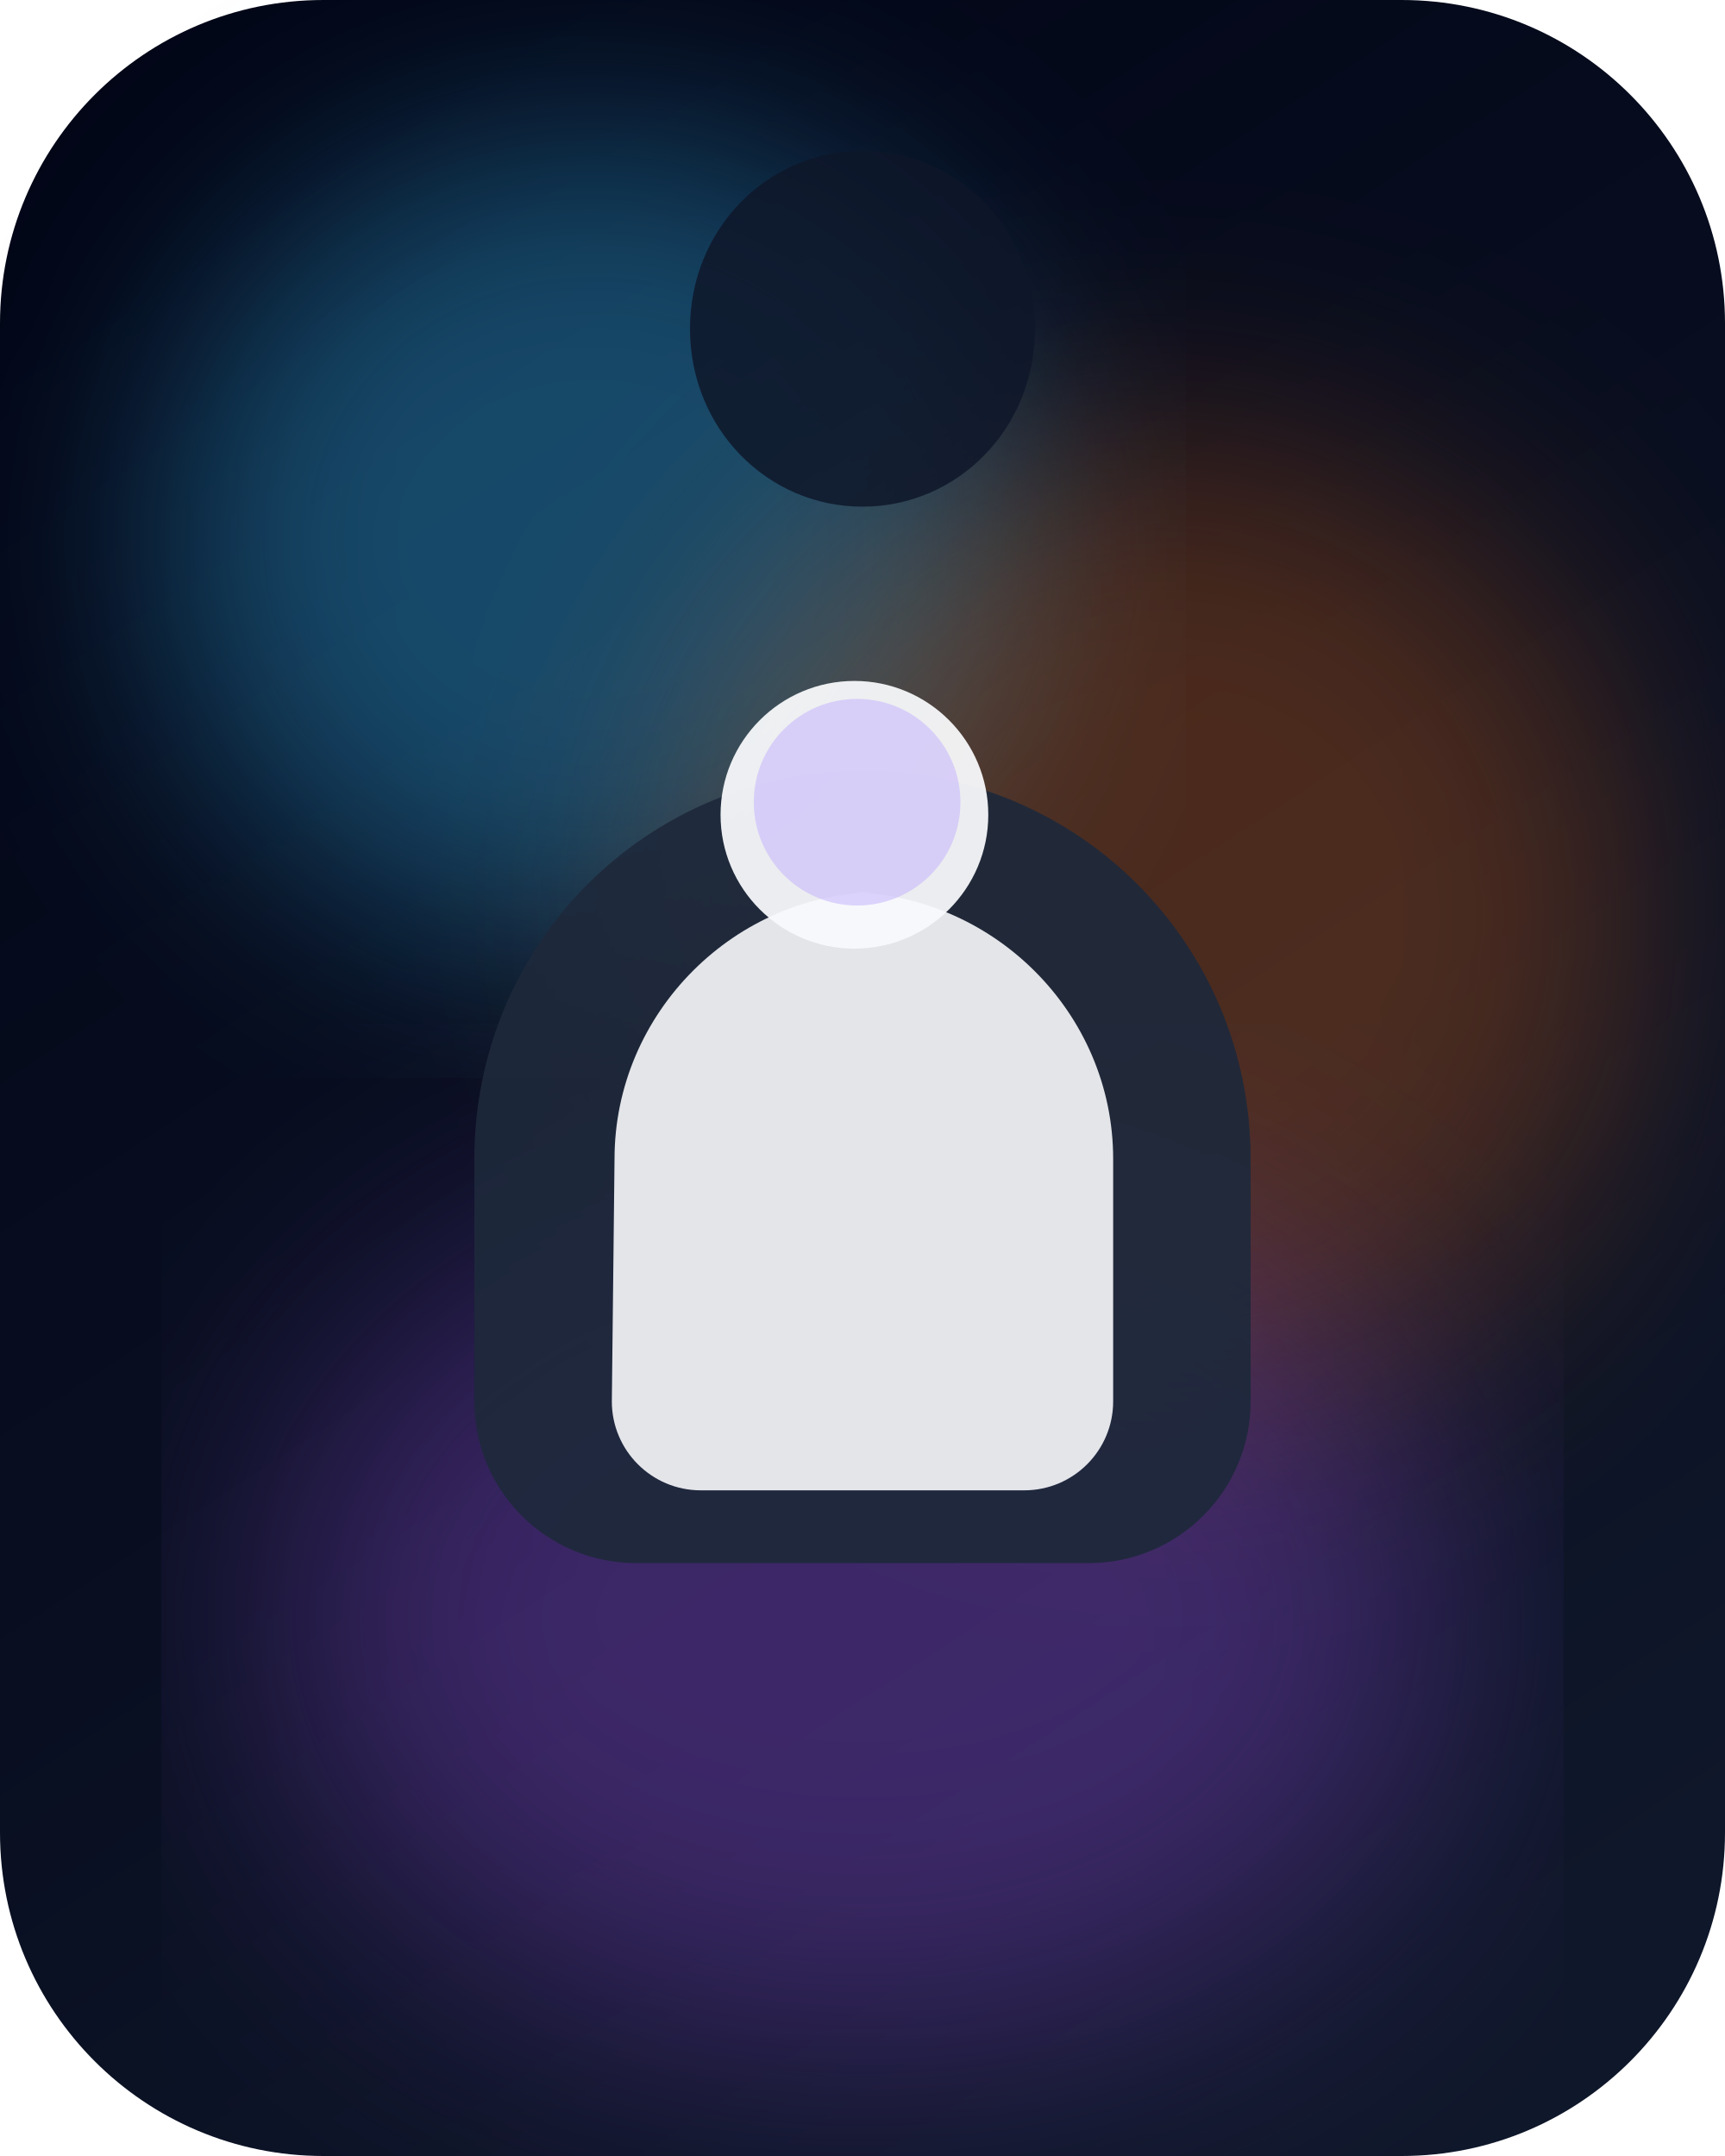
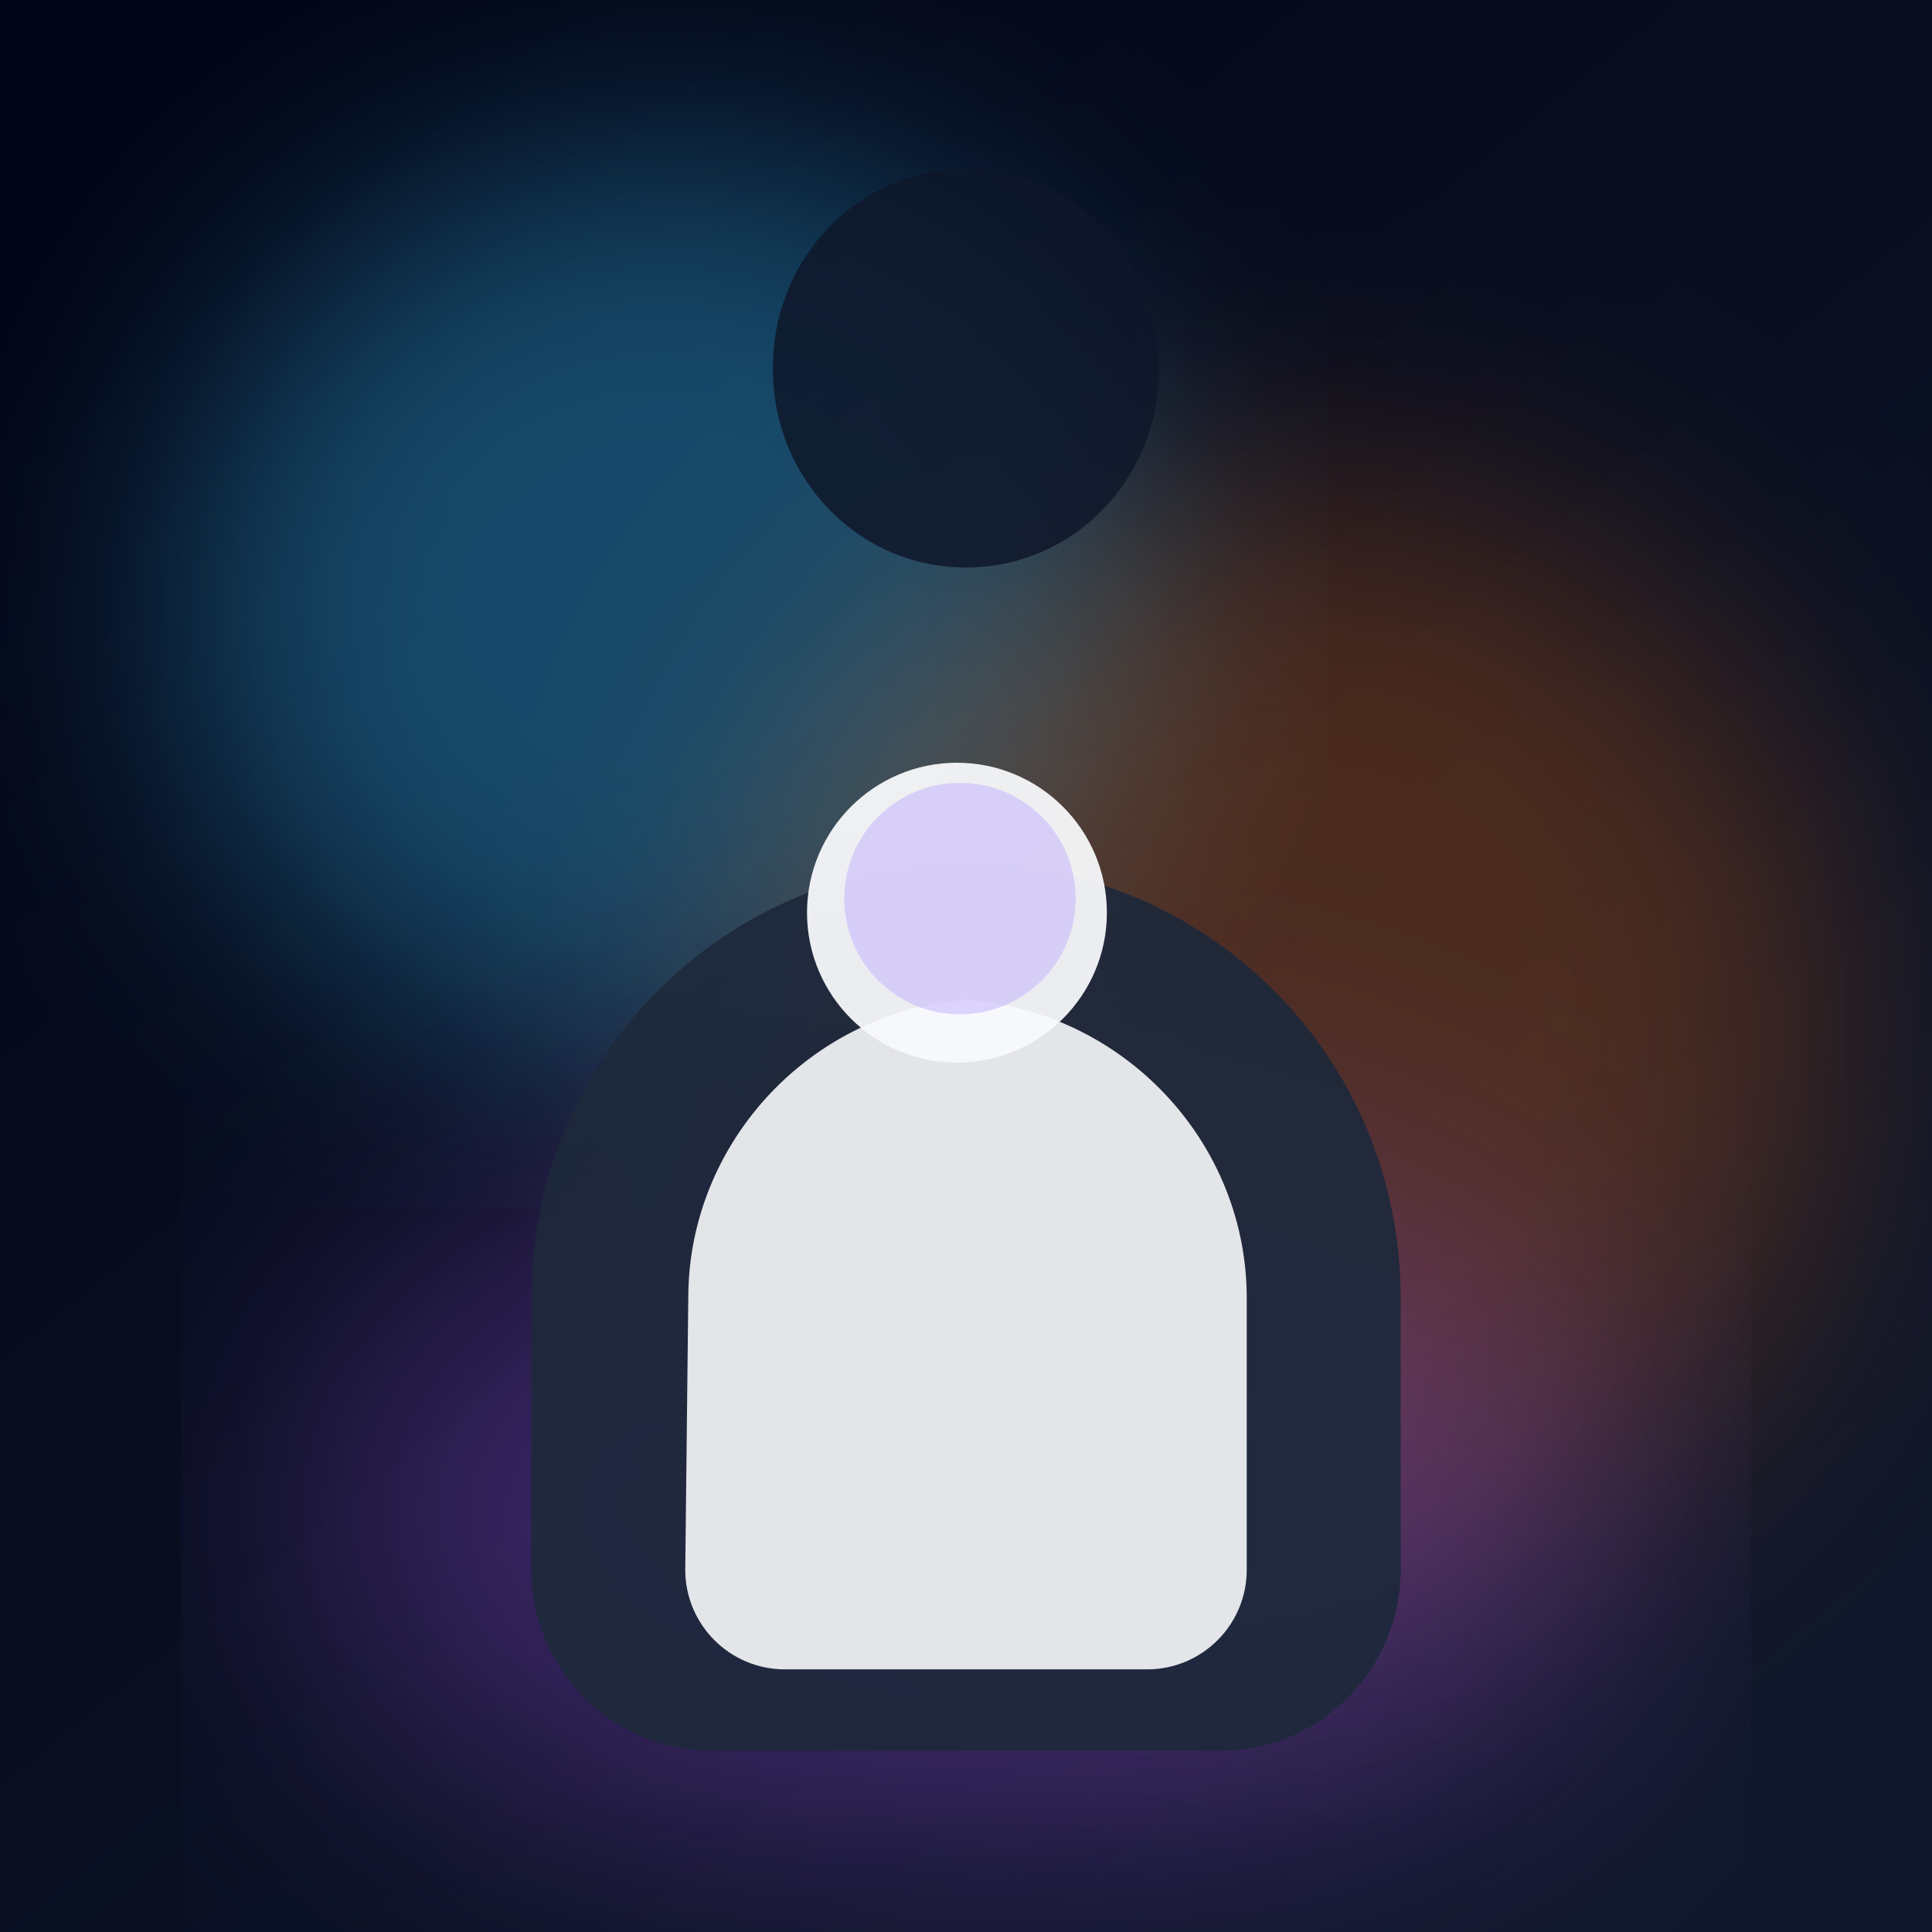
- <svg xmlns="http://www.w3.org/2000/svg" width="640" height="800" viewBox="0 0 640 800" fill="none">
-   <rect width="640" height="800" rx="120" fill="url(#paint0_linear)" />
+ <svg xmlns="http://www.w3.org/2000/svg" width="640" height="640" viewBox="0 0 640 640" fill="none">
+   <rect width="640" height="640" fill="url(#paint0_linear)" />
  <g filter="url(#filter0_f)">
    <ellipse cx="220" cy="200" rx="160" ry="150" fill="#38BDF8" fill-opacity="0.35" />
  </g>
  <g filter="url(#filter1_f)">
    <ellipse cx="430" cy="340" rx="180" ry="180" fill="#F97316" fill-opacity="0.28" />
  </g>
  <g filter="url(#filter2_f)">
-     <ellipse cx="320" cy="600" rx="220" ry="160" fill="#A855F7" fill-opacity="0.32" />
+     <ellipse cx="320" cy="500" rx="220" ry="120" fill="#A855F7" fill-opacity="0.32" />
  </g>
  <path d="M320 188C355.347 188 384 158.972 384 122C384 85.028 355.347 56 320 56C284.653 56 256 85.028 256 122C256 158.972 284.653 188 320 188Z" fill="#0F172A" fill-opacity="0.85" />
  <path d="M464 430C464 350.157 399.843 286 320 286C240.157 286 176 350.157 176 430V520C176 553.137 202.863 580 236 580H404C437.137 580 464 553.137 464 520V430Z" fill="#1E293B" fill-opacity="0.92" />
  <path d="M228 430C228 375.771 272.771 331 327 331H313C368.229 331 413 375.771 413 430V520C413 538.225 398.225 553 380 553H260C241.775 553 227 538.225 227 520L228 430Z" fill="#F8FAFC" fill-opacity="0.9" />
  <path d="M317 352C289.595 352 267.333 329.738 267.333 302.333C267.333 274.929 289.595 252.667 317 252.667C344.405 252.667 366.667 274.929 366.667 302.333C366.667 329.738 344.405 352 317 352Z" fill="#F8FAFC" fill-opacity="0.94" />
  <path d="M318 336C296.804 336 279.667 318.863 279.667 297.667C279.667 276.47 296.804 259.333 318 259.333C339.196 259.333 356.333 276.47 356.333 297.667C356.333 318.863 339.196 336 318 336Z" fill="#C4B5FD" fill-opacity="0.55" />
  <defs>
    <filter id="filter0_f" x="0" y="0" width="440" height="400" filterUnits="userSpaceOnUse" color-interpolation-filters="sRGB">
      <feFlood flood-opacity="0" result="BackgroundImageFix" />
      <feBlend mode="normal" in="SourceGraphic" in2="BackgroundImageFix" result="shape" />
      <feGaussianBlur stdDeviation="40" result="effect1_foregroundBlur" />
    </filter>
    <filter id="filter1_f" x="150" y="60" width="560" height="560" filterUnits="userSpaceOnUse" color-interpolation-filters="sRGB">
      <feFlood flood-opacity="0" result="BackgroundImageFix" />
      <feBlend mode="normal" in="SourceGraphic" in2="BackgroundImageFix" result="shape" />
      <feGaussianBlur stdDeviation="45" result="effect1_foregroundBlur" />
    </filter>
-     <filter id="filter2_f" x="60" y="380" width="520" height="440" filterUnits="userSpaceOnUse" color-interpolation-filters="sRGB">
+     <filter id="filter2_f" x="60" y="260" width="520" height="380" filterUnits="userSpaceOnUse" color-interpolation-filters="sRGB">
      <feFlood flood-opacity="0" result="BackgroundImageFix" />
      <feBlend mode="normal" in="SourceGraphic" in2="BackgroundImageFix" result="shape" />
      <feGaussianBlur stdDeviation="50" result="effect1_foregroundBlur" />
    </filter>
-     <linearGradient id="paint0_linear" x1="96" y1="56" x2="544" y2="744" gradientUnits="userSpaceOnUse">
+     <linearGradient id="paint0_linear" x1="96" y1="56" x2="544" y2="608" gradientUnits="userSpaceOnUse">
      <stop stop-color="#020617" />
      <stop offset="1" stop-color="#0F172A" />
    </linearGradient>
  </defs>
</svg>
